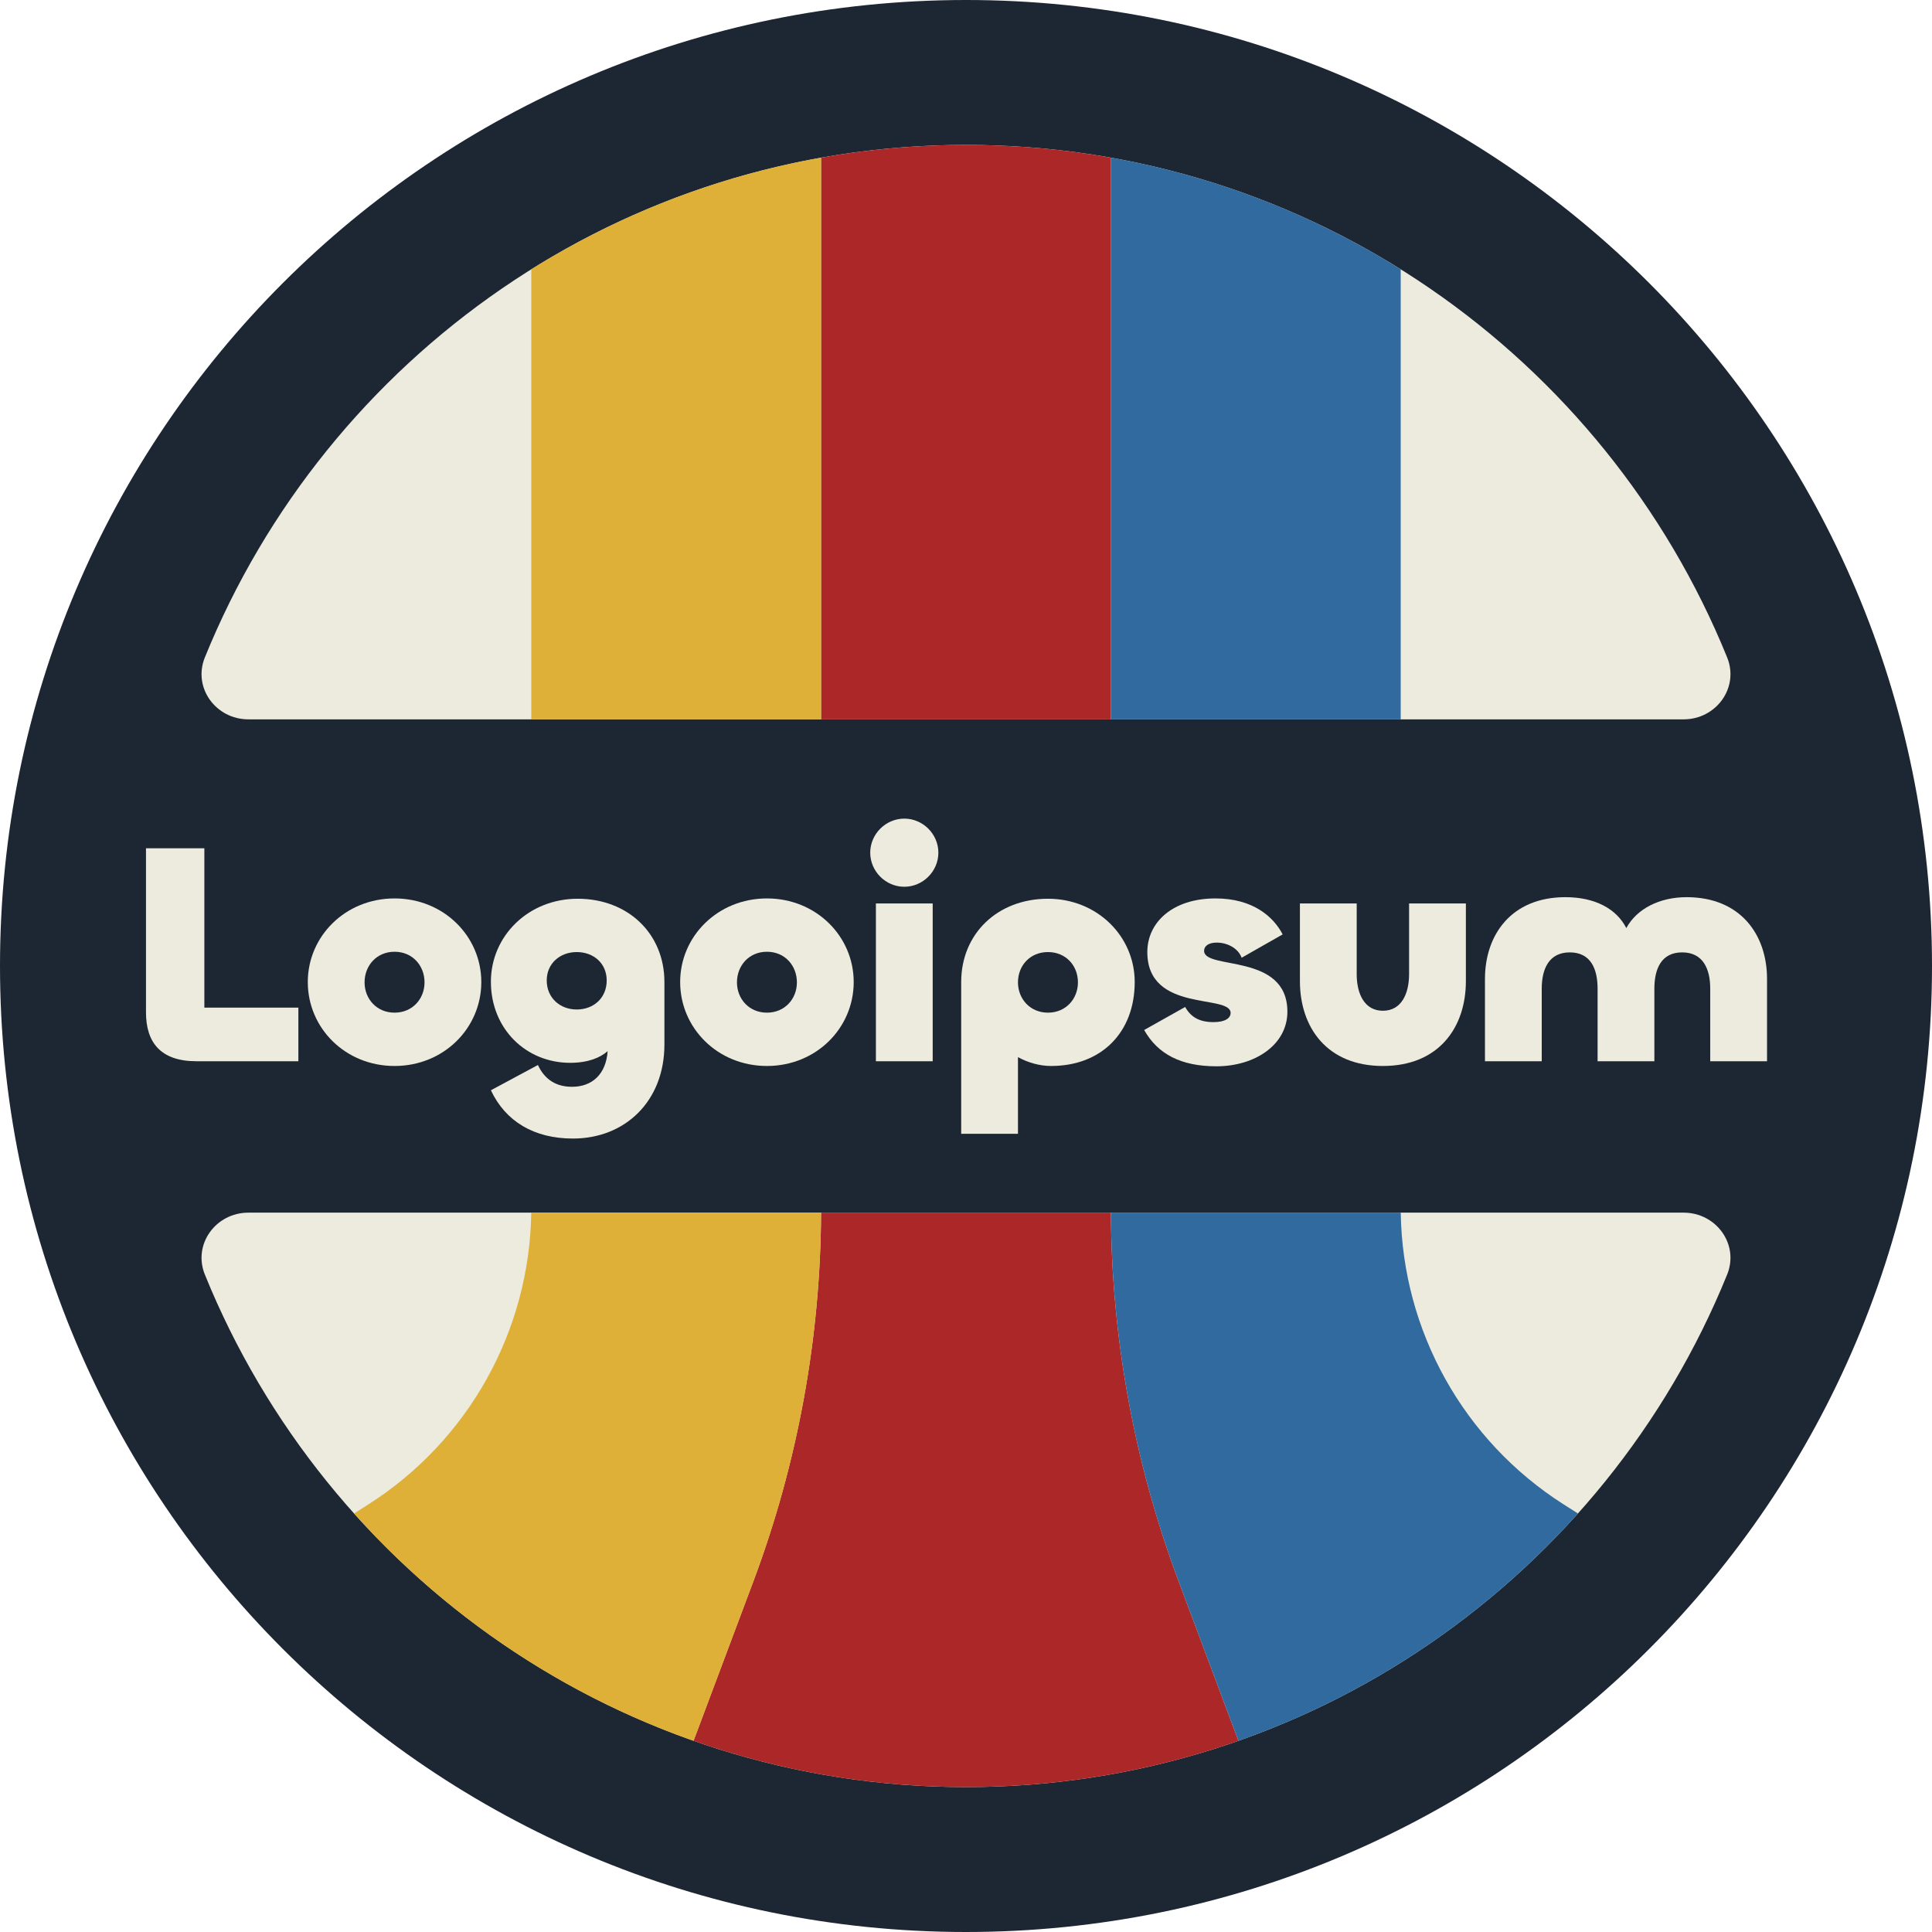
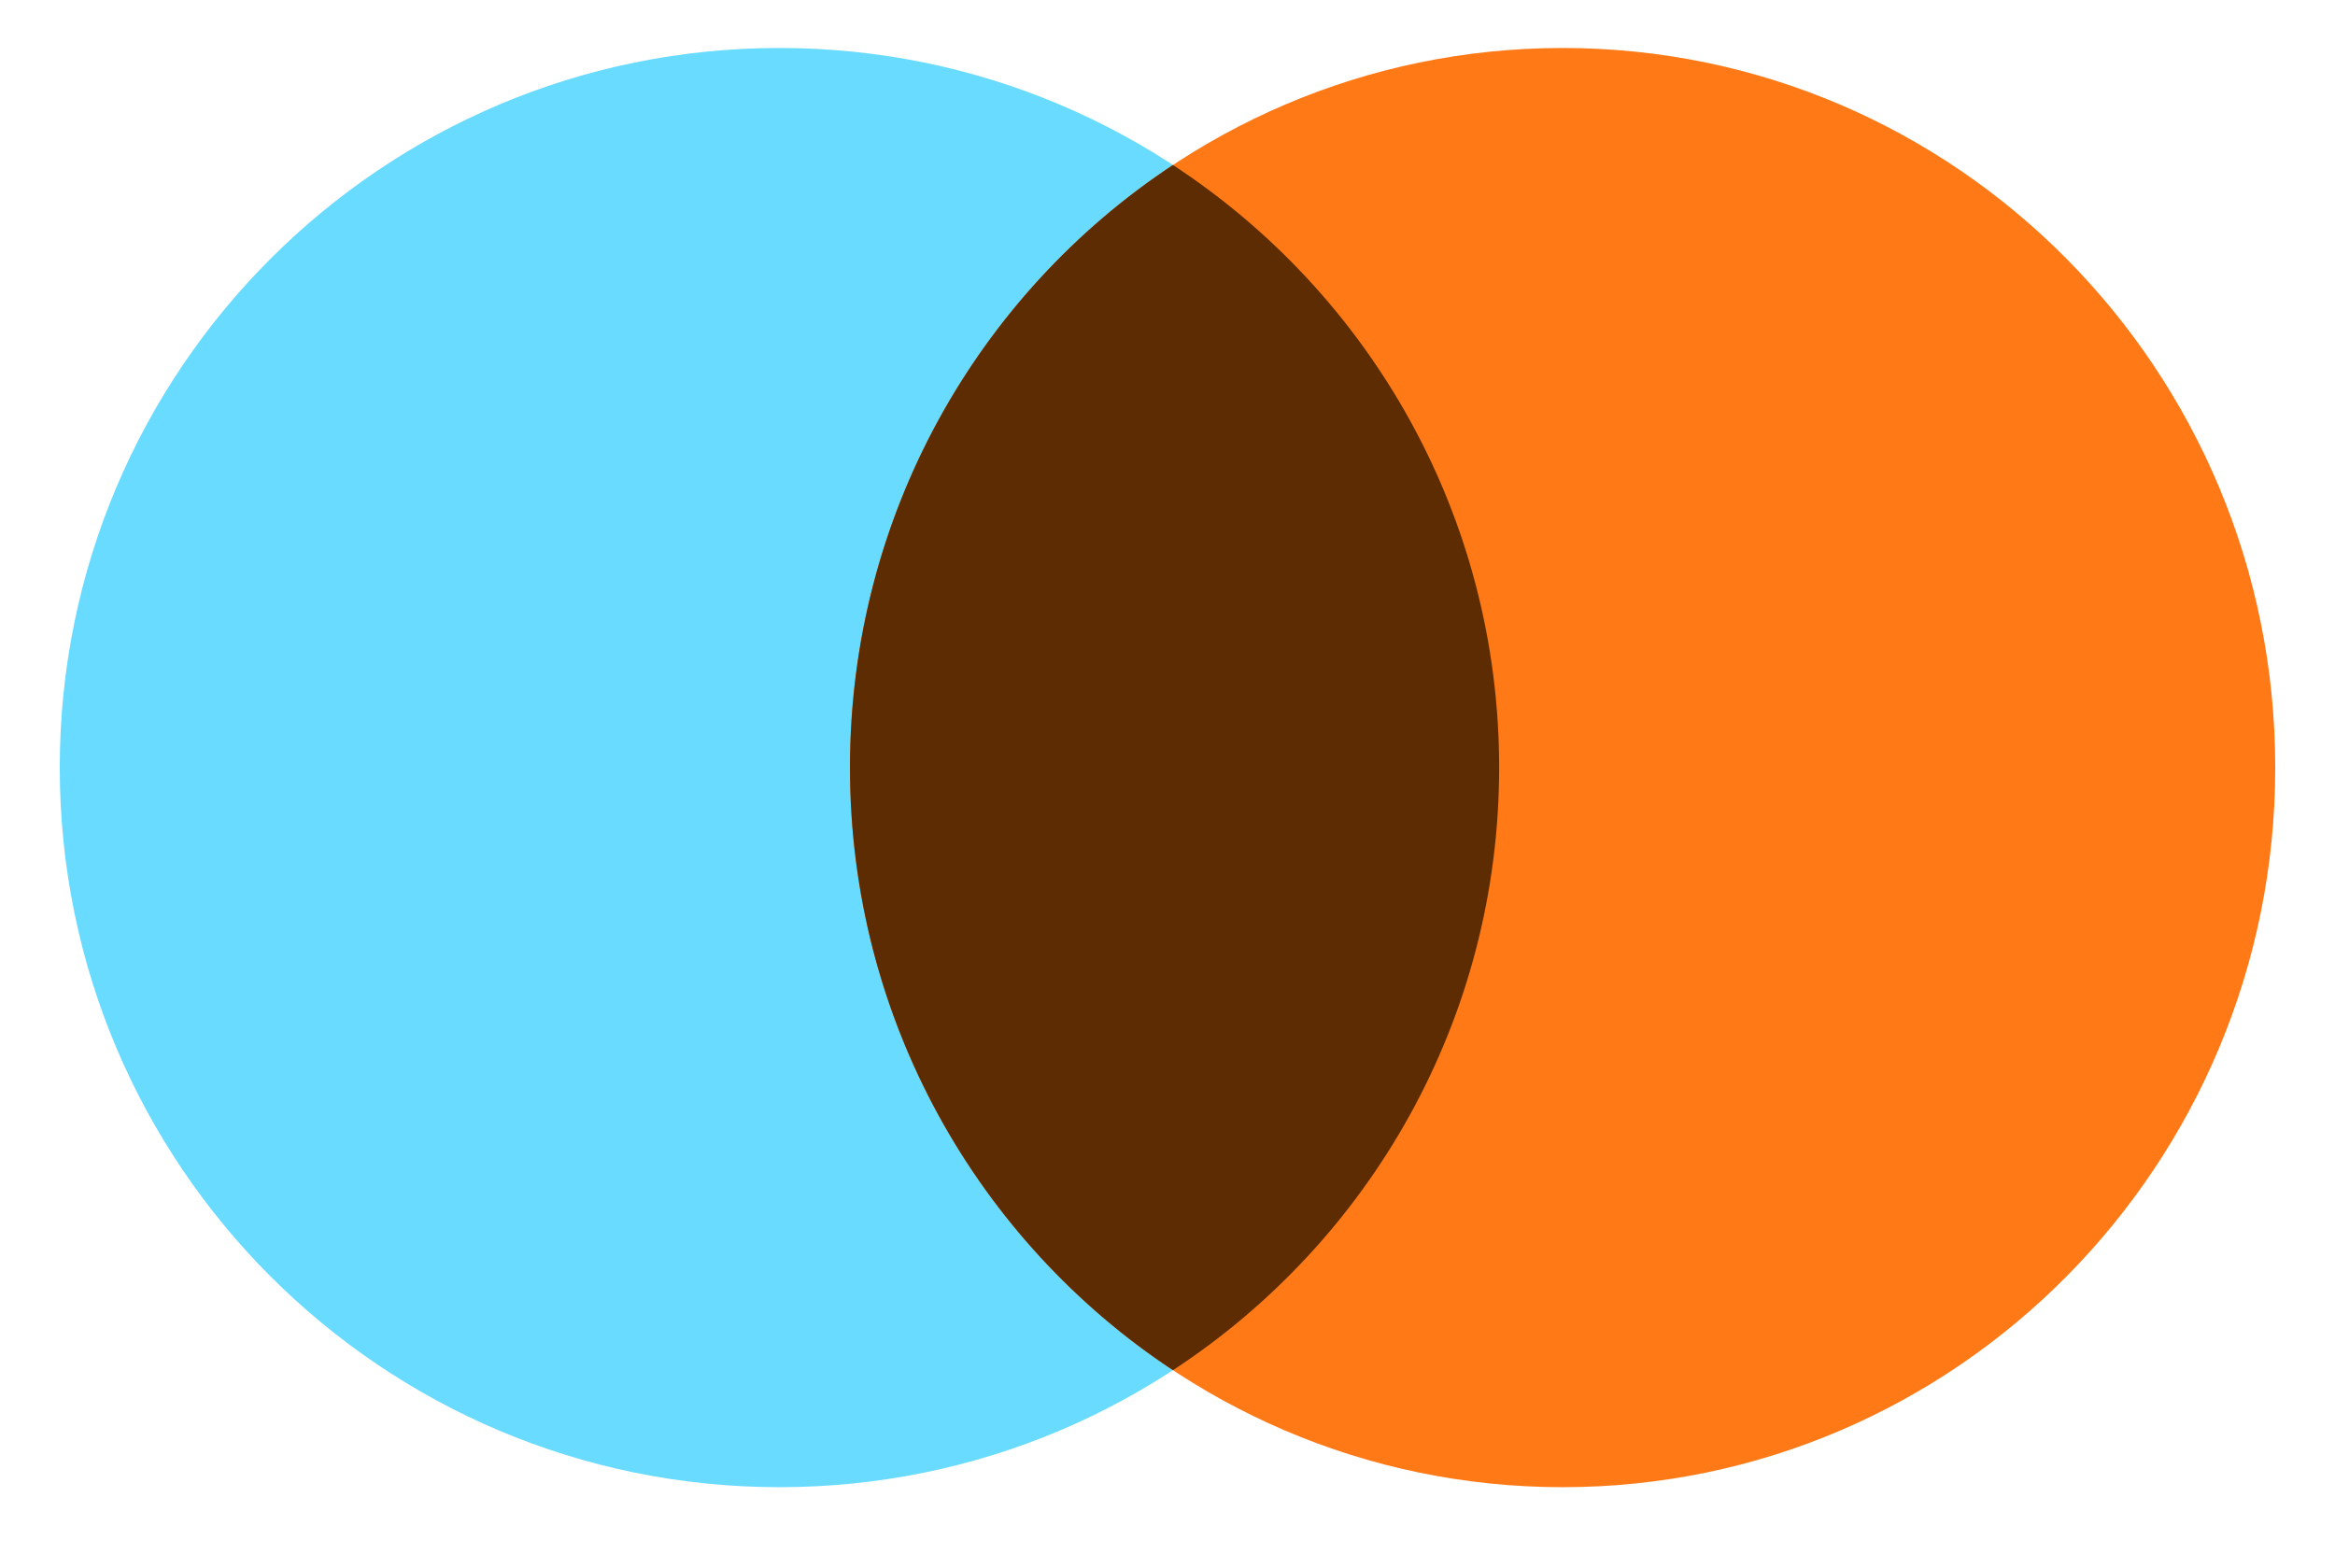
- <svg xmlns="http://www.w3.org/2000/svg" width="80" height="80" viewBox="0 0 80 80" fill="none">
-   <path d="M80 40C80 62.091 62.091 80 40 80C17.909 80 0 62.091 0 40C0 17.909 17.909 0 40 0C62.091 0 80 17.909 80 40Z" fill="#1D2633" />
-   <path d="M69.714 50.213C71.064 50.213 72.025 51.526 71.517 52.778C66.467 65.223 54.258 74 40 74C25.742 74 13.533 65.223 8.483 52.778C7.975 51.526 8.935 50.213 10.286 50.213H69.714Z" fill="#EDEBDE" />
-   <path d="M71.517 27.222C72.025 28.474 71.064 29.787 69.714 29.787H10.286C8.935 29.787 7.975 28.474 8.483 27.222C13.533 14.777 25.742 6 40 6C54.258 6 66.466 14.777 71.517 27.222Z" fill="#EDEBDE" />
-   <path d="M69.837 37.15C72.084 37.15 73.169 38.718 73.169 40.534V43.944H70.817V40.939C70.817 40.116 70.516 39.436 69.654 39.436C68.792 39.436 68.504 40.116 68.504 40.939V43.944H66.153V40.939C66.153 40.116 65.865 39.436 65.003 39.436C64.141 39.436 63.84 40.116 63.84 40.939V43.944H61.489V40.534C61.489 38.718 62.573 37.15 64.82 37.15C66.048 37.15 66.937 37.633 67.342 38.43C67.773 37.633 68.713 37.15 69.837 37.15Z" fill="#EDEBDE" />
-   <path d="M57.263 41.853C58.02 41.853 58.347 41.161 58.347 40.338V37.411H60.699V40.625C60.699 42.546 59.575 44.14 57.263 44.14C54.95 44.14 53.827 42.546 53.827 40.625V37.411H56.178V40.338C56.178 41.161 56.505 41.853 57.263 41.853Z" fill="#EDEBDE" />
-   <path d="M50.369 44.153C48.892 44.153 47.939 43.643 47.377 42.65L49.075 41.697C49.31 42.115 49.663 42.324 50.251 42.324C50.734 42.324 50.957 42.154 50.957 41.945C50.957 41.148 47.508 41.958 47.508 39.423C47.508 38.195 48.553 37.202 50.33 37.202C51.884 37.202 52.733 37.96 53.112 38.692L51.414 39.658C51.27 39.266 50.826 39.031 50.382 39.031C50.042 39.031 49.859 39.175 49.859 39.371C49.859 40.181 53.308 39.436 53.308 41.892C53.308 43.264 51.963 44.153 50.369 44.153Z" fill="#EDEBDE" />
-   <path d="M42.152 46.949H39.801V40.664C39.801 38.666 41.303 37.215 43.394 37.215C45.432 37.215 46.986 38.77 46.986 40.664C46.986 42.755 45.602 44.14 43.524 44.14C43.041 44.14 42.557 43.996 42.152 43.774V46.949ZM43.394 41.932C44.138 41.932 44.635 41.357 44.635 40.678C44.635 39.985 44.138 39.423 43.394 39.423C42.649 39.423 42.152 39.985 42.152 40.678C42.152 41.357 42.649 41.932 43.394 41.932Z" fill="#EDEBDE" />
-   <path d="M37.445 36.719C36.674 36.719 36.034 36.079 36.034 35.308C36.034 34.537 36.674 33.897 37.445 33.897C38.216 33.897 38.856 34.537 38.856 35.308C38.856 36.079 38.216 36.719 37.445 36.719ZM36.269 37.411H38.621V43.944H36.269V37.411Z" fill="#EDEBDE" />
-   <path d="M31.757 44.14C29.719 44.14 28.164 42.572 28.164 40.664C28.164 38.77 29.719 37.202 31.757 37.202C33.795 37.202 35.35 38.77 35.35 40.664C35.35 42.572 33.795 44.14 31.757 44.14ZM31.757 41.932C32.502 41.932 32.998 41.357 32.998 40.678C32.998 39.985 32.502 39.41 31.757 39.41C31.012 39.41 30.516 39.985 30.516 40.678C30.516 41.357 31.012 41.932 31.757 41.932Z" fill="#EDEBDE" />
-   <path d="M23.724 47.145C22.104 47.145 20.928 46.426 20.327 45.146L22.273 44.1C22.483 44.545 22.875 45.002 23.684 45.002C24.534 45.002 25.096 44.466 25.161 43.526C24.847 43.8 24.351 44.009 23.606 44.009C21.79 44.009 20.327 42.611 20.327 40.651C20.327 38.757 21.881 37.215 23.92 37.215C26.01 37.215 27.512 38.666 27.512 40.664V43.251C27.512 45.603 25.879 47.145 23.724 47.145ZM23.881 41.801C24.586 41.801 25.122 41.318 25.122 40.599C25.122 39.894 24.586 39.423 23.881 39.423C23.188 39.423 22.639 39.894 22.639 40.599C22.639 41.318 23.188 41.801 23.881 41.801Z" fill="#EDEBDE" />
-   <path d="M16.337 44.14C14.299 44.14 12.745 42.572 12.745 40.664C12.745 38.77 14.299 37.202 16.337 37.202C18.375 37.202 19.93 38.77 19.93 40.664C19.93 42.572 18.375 44.14 16.337 44.14ZM16.337 41.932C17.082 41.932 17.579 41.357 17.579 40.678C17.579 39.985 17.082 39.41 16.337 39.41C15.593 39.41 15.096 39.985 15.096 40.678C15.096 41.357 15.593 41.932 16.337 41.932Z" fill="#EDEBDE" />
-   <path d="M8.462 35.125V41.723H12.355V43.944H8.136C6.646 43.944 6.045 43.16 6.045 41.919V35.125H8.462Z" fill="#EDEBDE" />
-   <path d="M34 6.528C35.948 6.181 37.953 6 40 6C42.047 6 44.052 6.181 46 6.528V29.787H34V6.528Z" fill="#AC2828" />
-   <path d="M46 50.213H33.999C33.974 55.431 33.023 60.604 31.191 65.491L28.718 72.084C32.249 73.325 36.045 74 40 74C43.954 74 47.751 73.325 51.281 72.084L48.809 65.491C46.976 60.604 46.026 55.431 46 50.213Z" fill="#AC2828" />
-   <path d="M46 6.528C50.341 7.301 54.397 8.897 58 11.15V29.787H46V6.528Z" fill="#306A9F" />
-   <path d="M51.281 72.084C56.739 70.165 61.559 66.893 65.339 62.67L64.749 62.295C60.606 59.658 58.073 55.115 58.002 50.213H46.001C46.026 55.431 46.976 60.604 48.809 65.491L51.281 72.084Z" fill="#306A9F" />
-   <path d="M22 11.15C25.603 8.897 29.659 7.301 34 6.528V29.787H22V11.15Z" fill="#DEB038" />
-   <path d="M21.998 50.213H33.999C33.974 55.409 33.032 60.56 31.214 65.428L28.718 72.084C23.261 70.165 18.441 66.893 14.661 62.67L15.251 62.295C19.394 59.658 21.927 55.115 21.998 50.213Z" fill="#DEB038" />
+ <svg xmlns="http://www.w3.org/2000/svg" id="logo-14" width="73" height="49" viewBox="0 0 73 49" fill="none">
+   <path d="M46.868 24C46.868 36.426 36.794 46.5 24.368 46.5C11.941 46.5 1.868 36.426 1.868 24C1.868 11.574 11.941 1.5 24.368 1.5C36.794 1.5 46.868 11.574 46.868 24Z" class="ccustom" fill="#68DBFF" />
+   <path d="M71.132 24C71.132 36.426 61.157 46.5 48.853 46.5C36.548 46.5 26.573 36.426 26.573 24C26.573 11.574 36.548 1.5 48.853 1.5C61.157 1.5 71.132 11.574 71.132 24Z" class="ccompli1" fill="#FF7917" />
+   <path d="M36.67 42.842C42.811 38.824 46.868 31.886 46.868 24C46.868 16.114 42.811 9.176 36.67 5.159C30.59 9.176 26.573 16.114 26.573 24C26.573 31.886 30.59 38.824 36.67 42.842Z" class="ccompli2" fill="#5D2C02" />
</svg>
